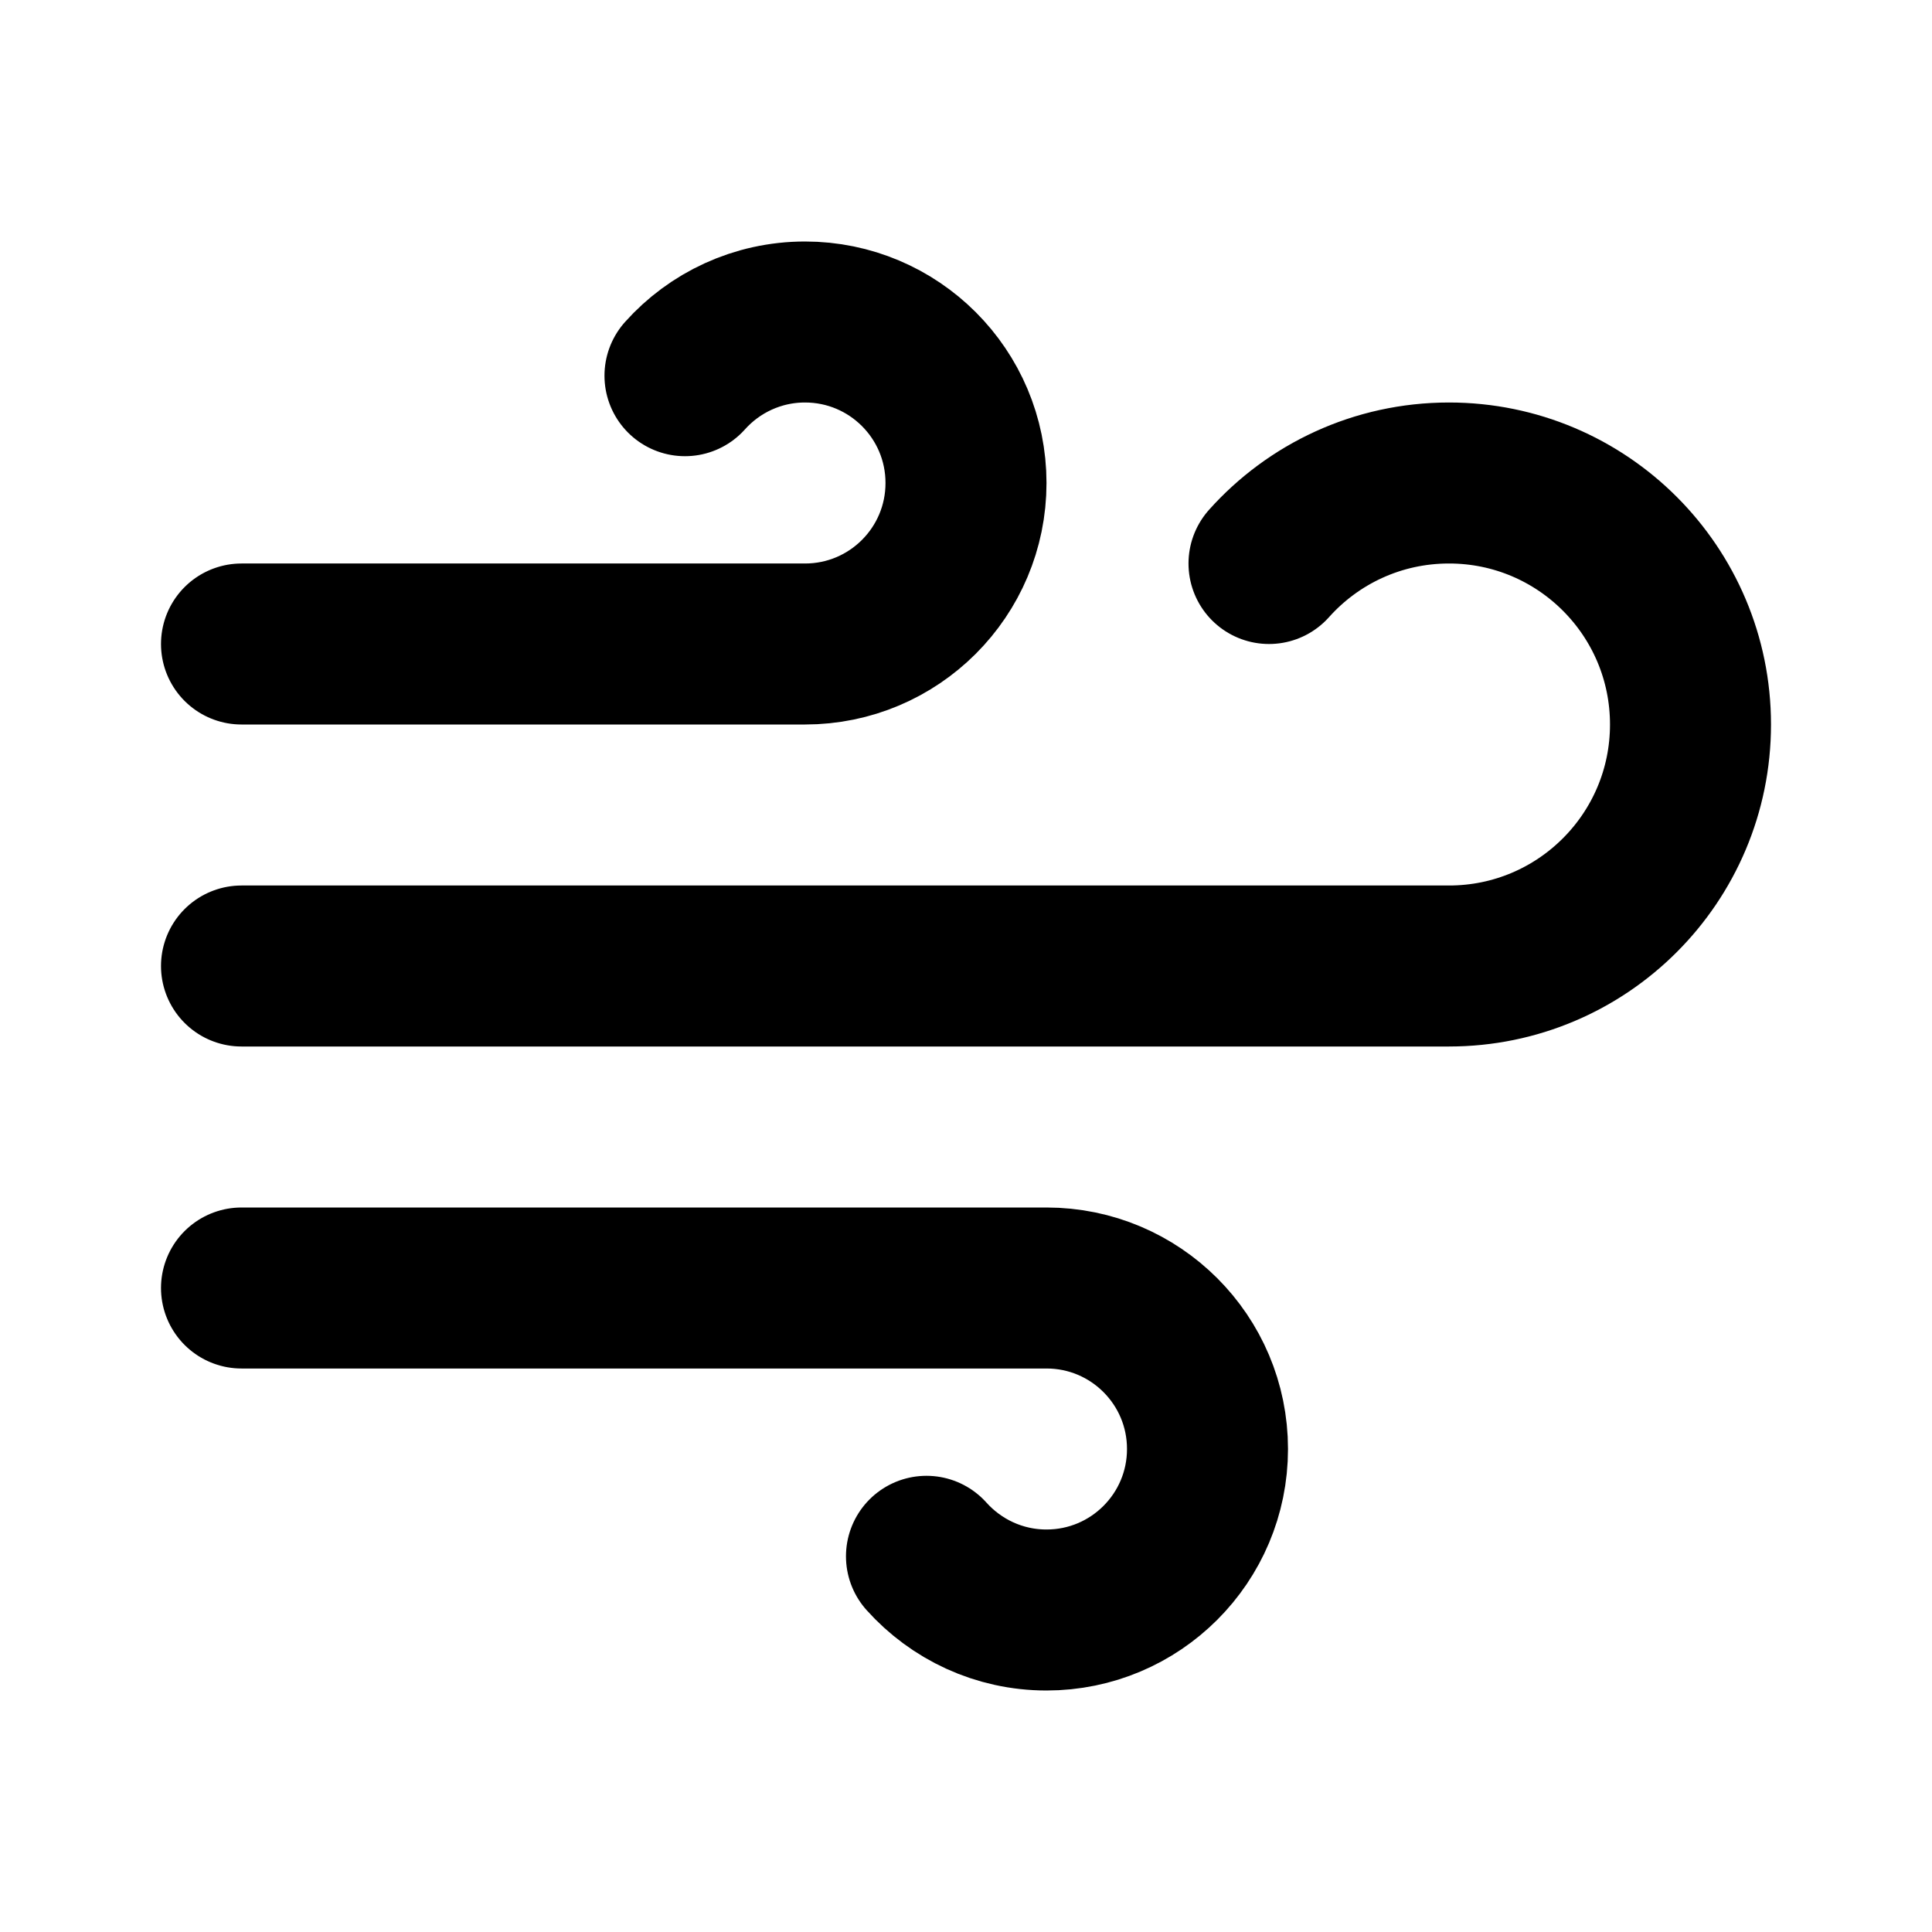
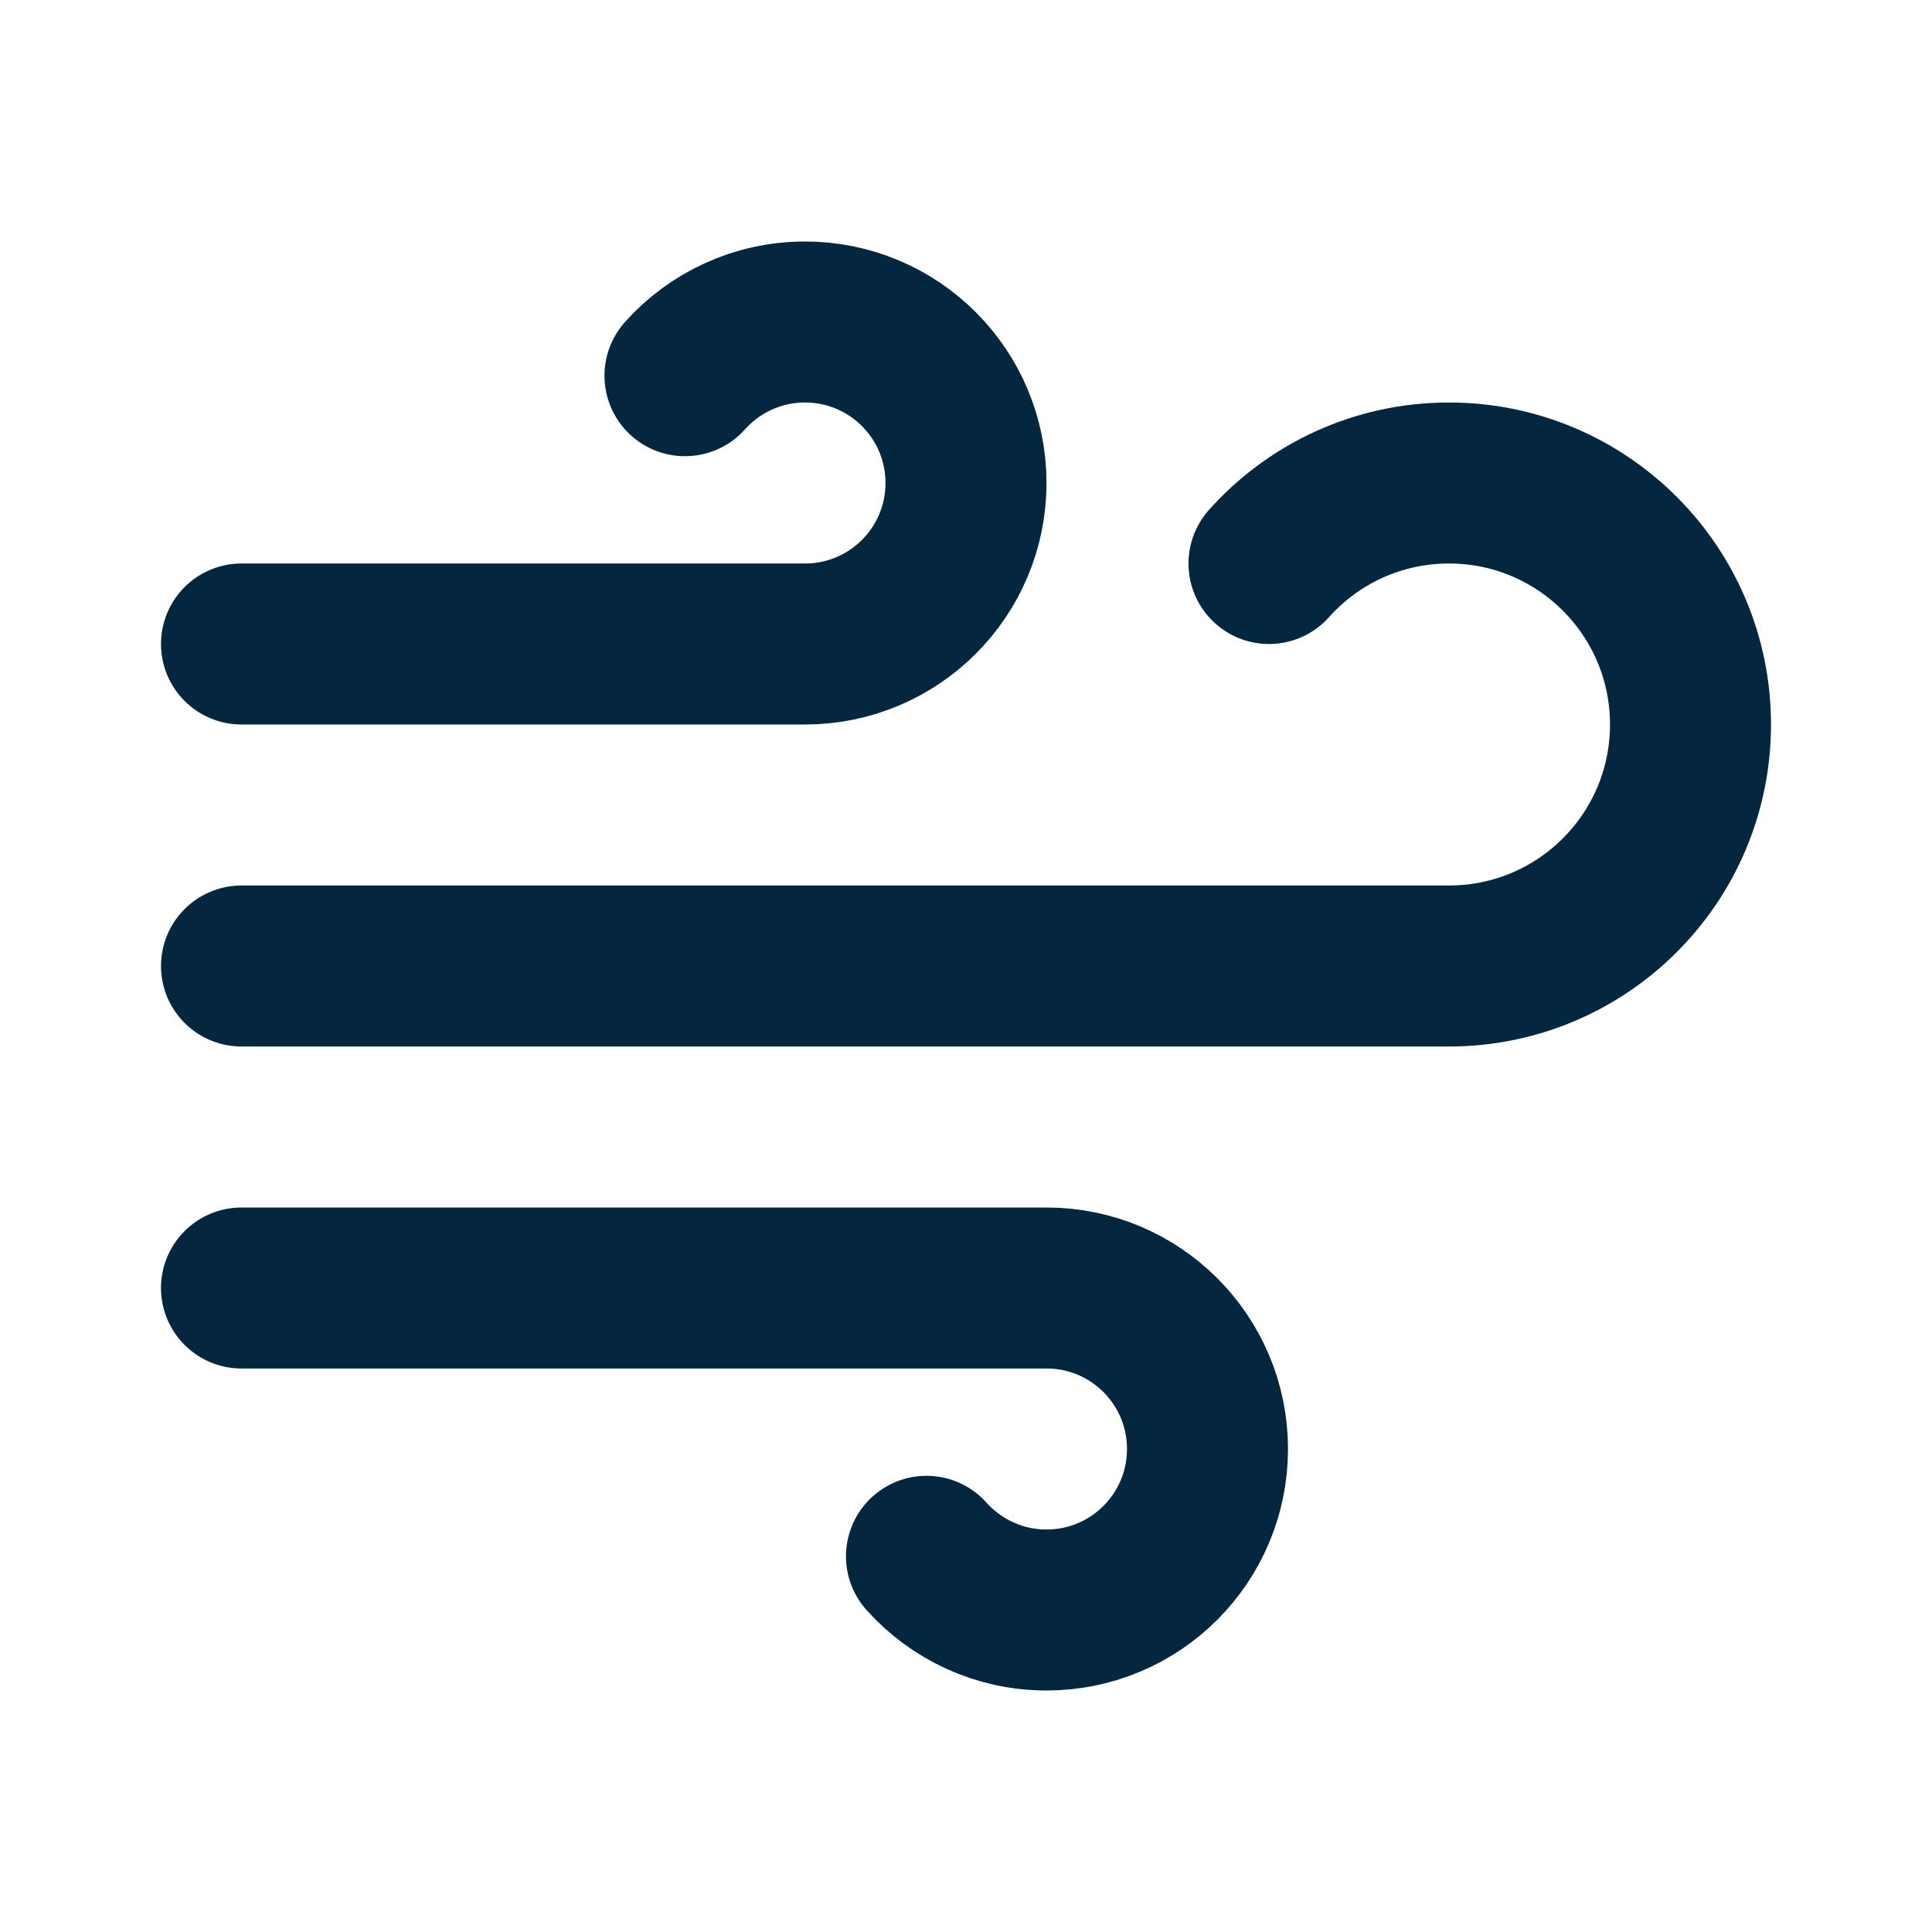
<svg xmlns="http://www.w3.org/2000/svg" width="800px" height="800px" viewBox="0 0 24 24" fill="none">
-   <path d="M15.764 7C16.313 6.386 17.111 6 18 6C19.657 6 21 7.343 21 9C21 10.657 19.657 12 18 12H3M8.509 4.667C8.875 4.258 9.408 4 10 4C11.105 4 12 4.895 12 6C12 7.105 11.105 8 10 8H3M11.509 19.333C11.876 19.742 12.408 20 13 20C14.105 20 15 19.105 15 18C15 16.895 14.105 16 13 16H3" stroke="#000000" stroke-width="2" stroke-linecap="round" stroke-linejoin="round" />
+   <g id="SVGRepo_bgCarrier" stroke-width="0" />
+   <g id="SVGRepo_tracerCarrier" stroke-linecap="round" stroke-linejoin="round" />
+   <g id="SVGRepo_iconCarrier">
+     <path d="M15.764 7C16.313 6.386 17.111 6 18 6C19.657 6 21 7.343 21 9C21 10.657 19.657 12 18 12H3M8.509 4.667C8.875 4.258 9.408 4 10 4C11.105 4 12 4.895 12 6C12 7.105 11.105 8 10 8H3M11.509 19.333C11.876 19.742 12.408 20 13 20C14.105 20 15 19.105 15 18C15 16.895 14.105 16 13 16H3" stroke="#04263E" stroke-width="2" stroke-linecap="round" stroke-linejoin="round" />
+   </g>
</svg>
